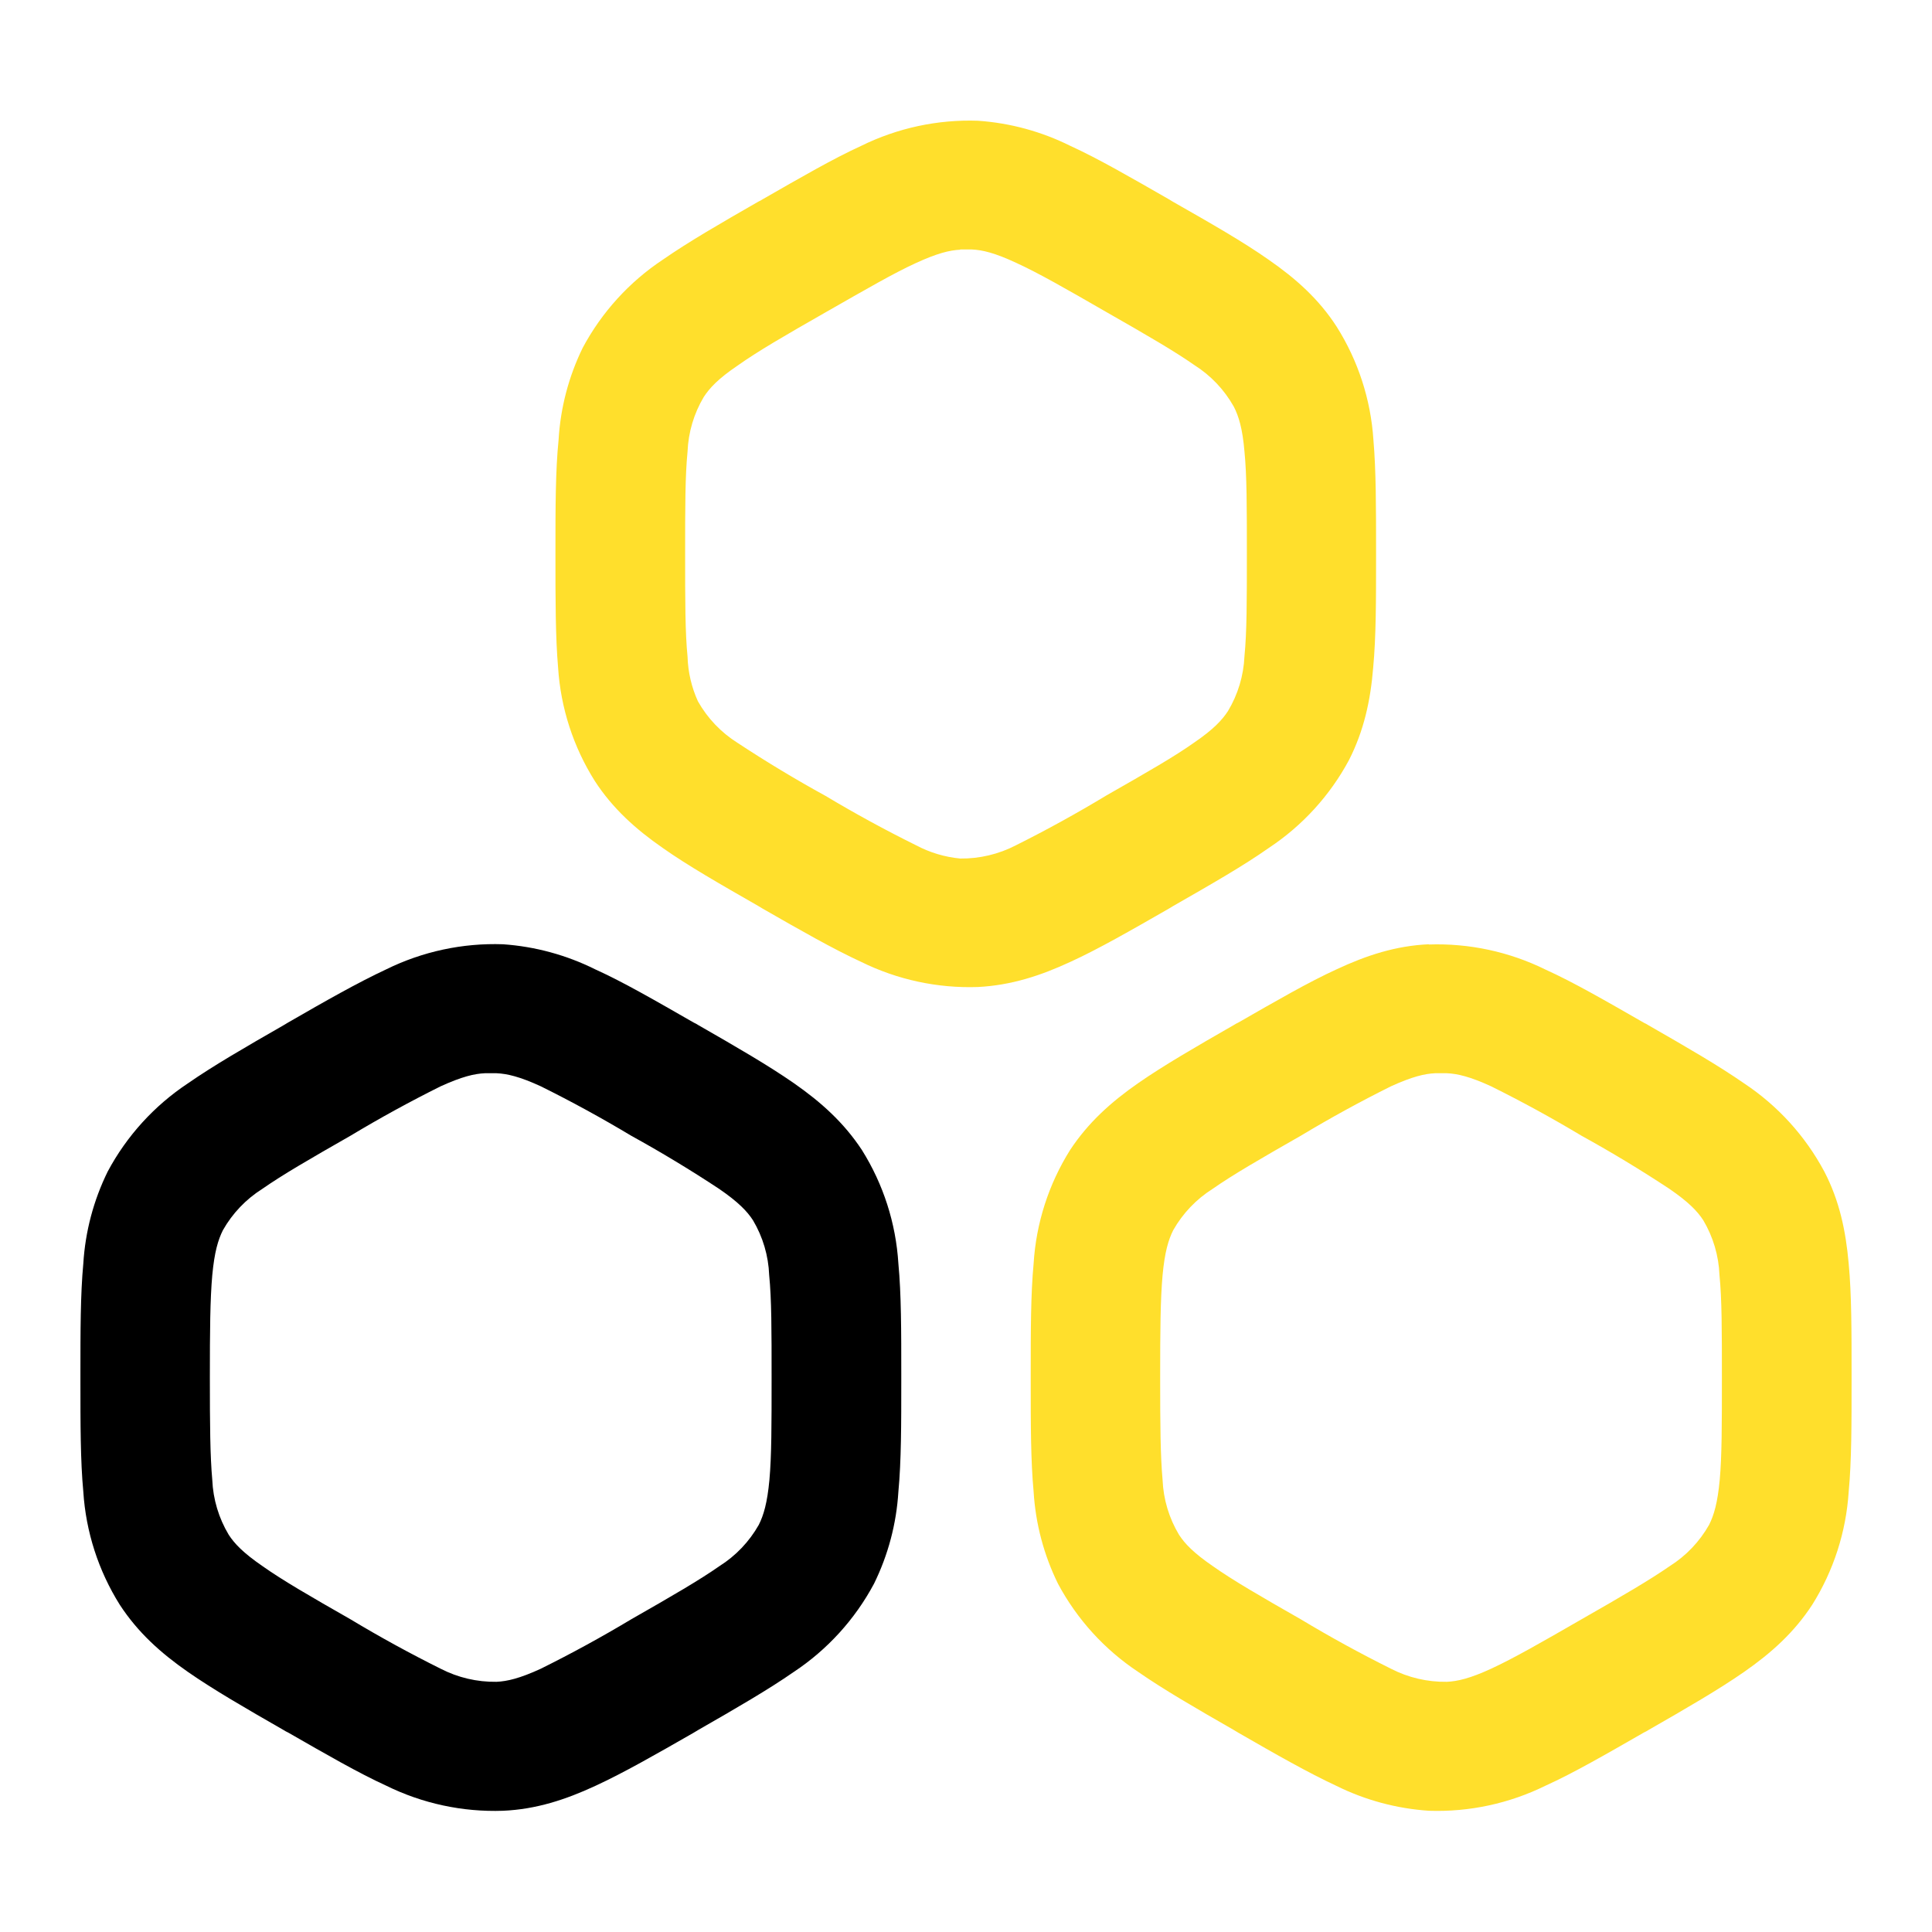
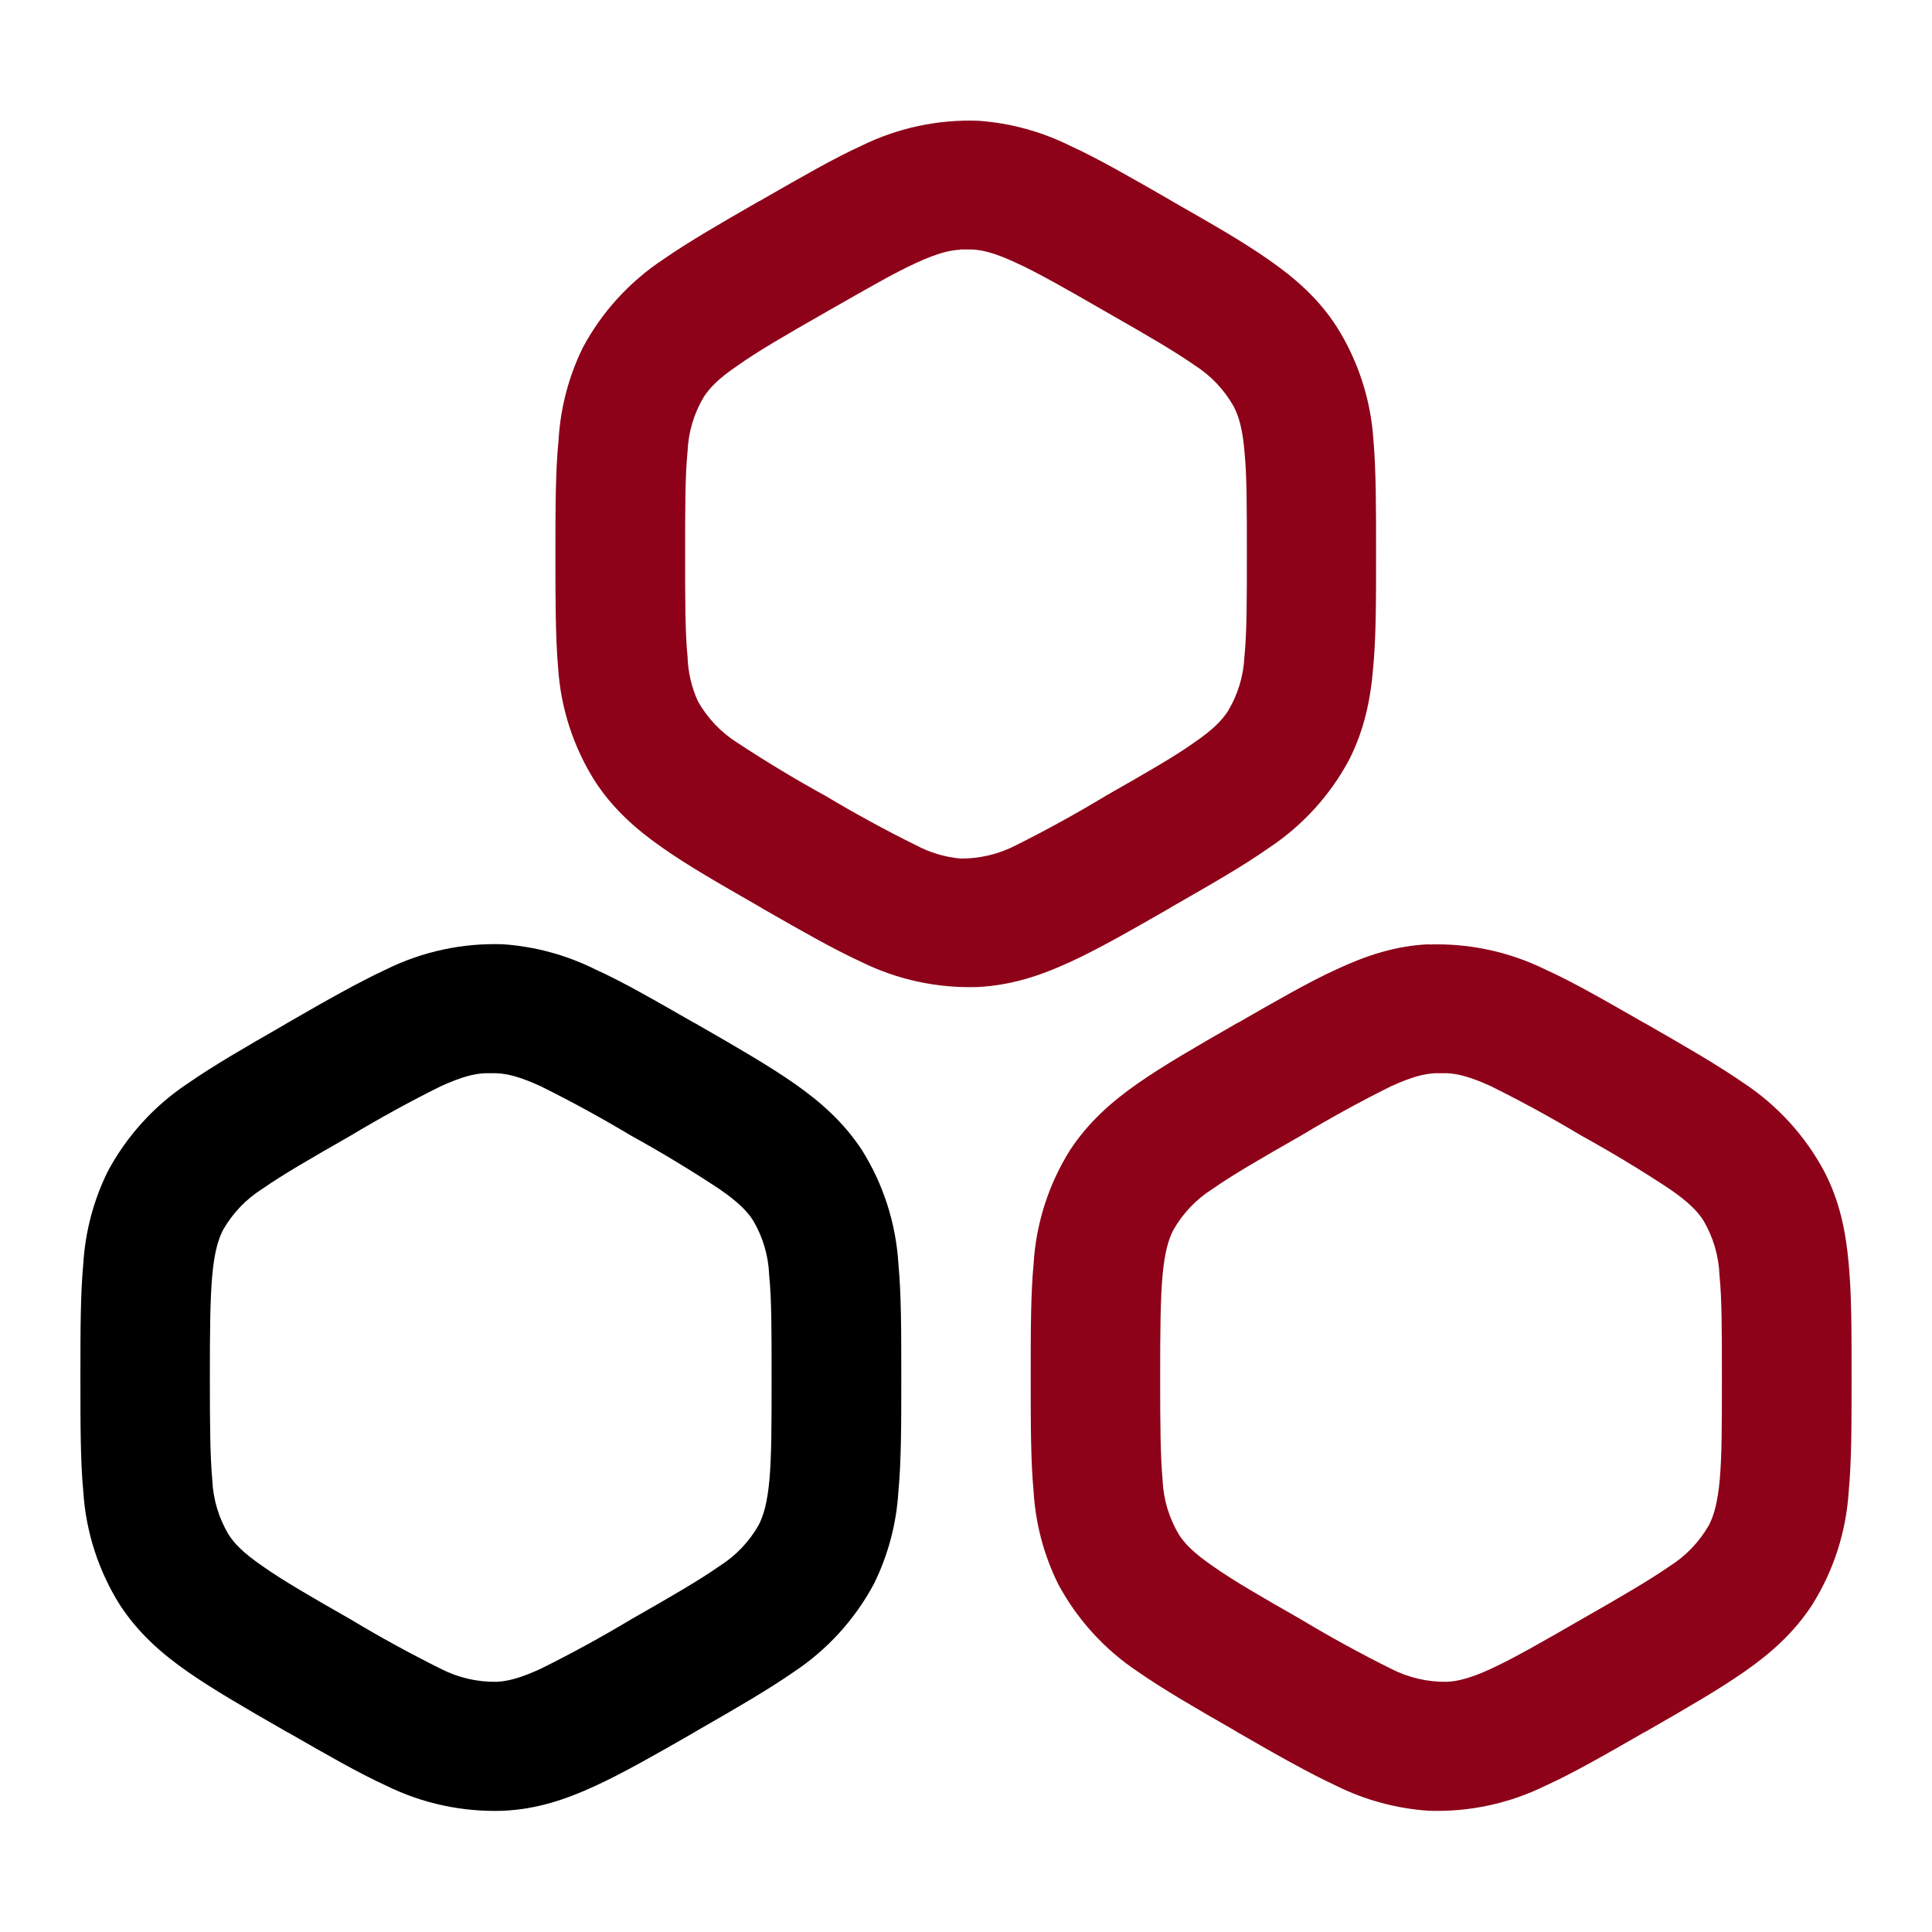
<svg xmlns="http://www.w3.org/2000/svg" fill="none" viewBox="0 0 80 80">
-   <path fill="#ffdf2c" fill-rule="evenodd" d="M40.5 5a10.15 10.15 0 0 0-4.84 1.04c-1.16.53-2.49 1.3-4.06 2.2l-.1.06-.1.05c-1.57.9-2.9 1.67-3.95 2.4a10.08 10.08 0 0 0-3.32 3.65 10 10 0 0 0-1 3.81C23 19.5 23 21.01 23 22.82V23.05c0 1.8 0 3.33.11 4.6a10.01 10.01 0 0 0 1.52 4.69c.74 1.14 1.7 2 2.81 2.77 1.05.74 2.38 1.5 3.95 2.4l.1.06.1.06c1.57.9 2.9 1.66 4.07 2.2a10.15 10.15 0 0 0 4.83 1.04c1.38-.07 2.6-.47 3.83-1.04 1.16-.53 2.5-1.3 4.07-2.2l.1-.06.1-.06c1.57-.9 2.9-1.66 3.95-2.4a10.08 10.08 0 0 0 3.32-3.64c.62-1.22.89-2.47 1-3.82.12-1.27.12-2.8.12-4.6v-.22c0-1.82 0-3.34-.11-4.62a10 10 0 0 0-1.52-4.68c-.74-1.15-1.7-2-2.81-2.77-1.05-.74-2.38-1.5-3.96-2.4l-.1-.06-.1-.06c-1.57-.9-2.9-1.67-4.06-2.2A10.15 10.15 0 0 0 40.5 5Zm-.74 5.33h.48c.44.02.95.14 1.83.55.92.42 2.04 1.06 3.74 2.04 1.7.97 2.82 1.62 3.65 2.2a4.84 4.84 0 0 1 1.63 1.72c.2.39.36.9.44 1.85.1 1 .1 2.3.1 4.24 0 1.95 0 3.24-.1 4.25a4.81 4.81 0 0 1-.68 2.26c-.24.37-.6.76-1.39 1.3-.83.59-1.95 1.23-3.65 2.2A53.3 53.3 0 0 1 42.07 35a4.88 4.88 0 0 1-2.31.55 4.88 4.88 0 0 1-1.83-.55 53.3 53.3 0 0 1-3.74-2.04 53.23 53.23 0 0 1-3.65-2.2 4.84 4.84 0 0 1-1.64-1.72 4.8 4.8 0 0 1-.43-1.85c-.1-1-.1-2.3-.1-4.25 0-1.95 0-3.23.1-4.24a4.8 4.8 0 0 1 .67-2.26c.24-.37.6-.76 1.4-1.3.83-.59 1.95-1.24 3.65-2.21s2.82-1.62 3.74-2.04c.87-.4 1.39-.53 1.83-.55Zm19.4 28.78A10.15 10.15 0 0 1 64 40.15c1.17.53 2.5 1.3 4.07 2.2l.1.05.1.06c1.57.9 2.9 1.67 3.95 2.4a10.08 10.08 0 0 1 3.32 3.65c.63 1.21.89 2.46 1.01 3.81.12 1.27.12 2.8.12 4.6V57.16c0 1.81 0 3.34-.12 4.61a10.01 10.01 0 0 1-1.51 4.68c-.75 1.15-1.7 2-2.82 2.78-1.05.73-2.38 1.5-3.95 2.4l-.1.06-.1.05c-1.57.9-2.9 1.67-4.07 2.2a10.15 10.15 0 0 1-4.83 1.04 10.15 10.15 0 0 1-3.83-1.03c-1.16-.54-2.5-1.3-4.06-2.2l-.1-.06-.1-.06c-1.57-.9-2.9-1.67-3.95-2.4a10.08 10.08 0 0 1-3.32-3.65 10 10 0 0 1-1.01-3.81c-.12-1.27-.12-2.8-.12-4.6V56.92c0-1.8 0-3.34.12-4.6a10 10 0 0 1 1.51-4.7c.75-1.14 1.7-1.99 2.82-2.77 1.05-.73 2.38-1.5 3.95-2.4l.1-.06.1-.05c1.57-.9 2.9-1.67 4.06-2.2 1.24-.58 2.46-.98 3.83-1.04Zm.75 5.33h-.48c-.44.02-.95.14-1.83.54a53.3 53.3 0 0 0-3.74 2.05c-1.7.97-2.82 1.62-3.65 2.2a4.85 4.85 0 0 0-1.63 1.71c-.2.4-.35.9-.44 1.86-.09 1-.1 2.3-.1 4.24 0 1.95.01 3.24.1 4.24a4.8 4.8 0 0 0 .68 2.27c.24.37.6.75 1.4 1.3.82.58 1.94 1.23 3.64 2.2a53.3 53.3 0 0 0 3.74 2.05 4.88 4.88 0 0 0 2.31.54c.44-.02.96-.14 1.83-.54.93-.43 2.05-1.07 3.75-2.05 1.7-.97 2.81-1.62 3.65-2.2a4.84 4.84 0 0 0 1.63-1.71c.2-.4.35-.9.44-1.86.09-1 .09-2.29.09-4.24 0-1.95 0-3.24-.1-4.24a4.81 4.81 0 0 0-.67-2.27c-.24-.37-.6-.75-1.4-1.3a53.23 53.23 0 0 0-3.64-2.2 53.32 53.32 0 0 0-3.75-2.05c-.87-.4-1.39-.52-1.83-.54Z" clip-rule="evenodd" />
+   <path fill="#8d0218" fill-rule="evenodd" d="M40.5 5a10.15 10.15 0 0 0-4.84 1.04c-1.16.53-2.49 1.3-4.06 2.2l-.1.06-.1.05c-1.57.9-2.9 1.67-3.95 2.4a10.08 10.08 0 0 0-3.32 3.65 10 10 0 0 0-1 3.81C23 19.5 23 21.01 23 22.82V23.05c0 1.8 0 3.33.11 4.6a10.01 10.01 0 0 0 1.52 4.69c.74 1.14 1.7 2 2.81 2.77 1.05.74 2.38 1.5 3.95 2.4l.1.06.1.06c1.57.9 2.9 1.66 4.07 2.2a10.15 10.15 0 0 0 4.83 1.04c1.38-.07 2.6-.47 3.83-1.04 1.16-.53 2.5-1.3 4.07-2.2l.1-.06.1-.06c1.57-.9 2.9-1.66 3.95-2.4a10.08 10.08 0 0 0 3.32-3.64c.62-1.22.89-2.47 1-3.82.12-1.27.12-2.8.12-4.6v-.22c0-1.82 0-3.34-.11-4.62a10 10 0 0 0-1.52-4.68c-.74-1.15-1.7-2-2.81-2.77-1.05-.74-2.38-1.5-3.96-2.4l-.1-.06-.1-.06c-1.57-.9-2.9-1.67-4.06-2.2A10.15 10.15 0 0 0 40.5 5Zm-.74 5.33h.48c.44.02.95.14 1.83.55.92.42 2.04 1.06 3.74 2.04 1.7.97 2.82 1.62 3.65 2.2a4.84 4.84 0 0 1 1.63 1.72c.2.39.36.9.44 1.85.1 1 .1 2.3.1 4.24 0 1.95 0 3.24-.1 4.25a4.81 4.81 0 0 1-.68 2.26c-.24.37-.6.76-1.39 1.3-.83.59-1.95 1.23-3.65 2.2A53.3 53.3 0 0 1 42.07 35a4.88 4.88 0 0 1-2.31.55 4.88 4.88 0 0 1-1.83-.55 53.3 53.3 0 0 1-3.74-2.04 53.23 53.23 0 0 1-3.65-2.2 4.84 4.84 0 0 1-1.64-1.72 4.8 4.8 0 0 1-.43-1.85c-.1-1-.1-2.3-.1-4.25 0-1.95 0-3.23.1-4.24a4.8 4.8 0 0 1 .67-2.26c.24-.37.6-.76 1.4-1.3.83-.59 1.95-1.24 3.65-2.21s2.82-1.62 3.74-2.04c.87-.4 1.39-.53 1.83-.55Zm19.4 28.78A10.15 10.15 0 0 1 64 40.15c1.17.53 2.5 1.3 4.07 2.2l.1.05.1.06c1.57.9 2.9 1.67 3.95 2.4a10.08 10.08 0 0 1 3.32 3.65c.63 1.21.89 2.46 1.01 3.81.12 1.27.12 2.8.12 4.6V57.16c0 1.81 0 3.34-.12 4.61a10.01 10.01 0 0 1-1.51 4.68c-.75 1.15-1.7 2-2.82 2.78-1.05.73-2.38 1.5-3.95 2.4l-.1.06-.1.05c-1.57.9-2.9 1.67-4.07 2.2a10.15 10.15 0 0 1-4.83 1.04 10.15 10.15 0 0 1-3.83-1.03c-1.16-.54-2.5-1.3-4.06-2.2l-.1-.06-.1-.06c-1.57-.9-2.9-1.67-3.95-2.4a10.08 10.08 0 0 1-3.32-3.65 10 10 0 0 1-1.01-3.81c-.12-1.27-.12-2.8-.12-4.6V56.92c0-1.8 0-3.34.12-4.6a10 10 0 0 1 1.51-4.7c.75-1.14 1.7-1.99 2.82-2.77 1.05-.73 2.38-1.5 3.95-2.4l.1-.06.1-.05c1.57-.9 2.9-1.67 4.06-2.2 1.24-.58 2.46-.98 3.83-1.04Zm.75 5.33h-.48c-.44.02-.95.14-1.83.54a53.3 53.3 0 0 0-3.74 2.05c-1.7.97-2.82 1.62-3.65 2.2a4.85 4.85 0 0 0-1.63 1.71c-.2.4-.35.9-.44 1.86-.09 1-.1 2.3-.1 4.24 0 1.95.01 3.24.1 4.24a4.8 4.8 0 0 0 .68 2.27c.24.37.6.75 1.4 1.3.82.58 1.94 1.23 3.64 2.2a53.3 53.3 0 0 0 3.74 2.05 4.88 4.88 0 0 0 2.31.54c.44-.02.96-.14 1.83-.54.93-.43 2.05-1.07 3.75-2.05 1.7-.97 2.81-1.62 3.65-2.2a4.84 4.84 0 0 0 1.63-1.71c.2-.4.35-.9.44-1.86.09-1 .09-2.29.09-4.24 0-1.95 0-3.24-.1-4.24a4.81 4.81 0 0 0-.67-2.27c-.24-.37-.6-.75-1.4-1.3a53.23 53.23 0 0 0-3.64-2.2 53.32 53.32 0 0 0-3.75-2.05c-.87-.4-1.39-.52-1.83-.54Z" clip-rule="evenodd" />
  <path fill="#000" fill-rule="evenodd" d="M20.83 39.1a10.15 10.15 0 0 0-4.84 1.04c-1.16.54-2.5 1.3-4.06 2.2l-.1.06-.1.06c-1.57.9-2.9 1.67-3.95 2.4a10.08 10.08 0 0 0-3.32 3.65 10.01 10.01 0 0 0-1.01 3.81c-.12 1.27-.12 2.8-.12 4.6V57.16c0 1.81 0 3.34.12 4.61a10.01 10.01 0 0 0 1.51 4.68c.75 1.15 1.7 2 2.82 2.78 1.05.73 2.38 1.5 3.95 2.4l.1.06.1.05c1.57.9 2.9 1.67 4.06 2.2a10.15 10.15 0 0 0 4.84 1.04c1.37-.06 2.59-.46 3.82-1.03 1.17-.54 2.5-1.3 4.07-2.2l.1-.06.1-.06c1.57-.9 2.9-1.67 3.95-2.4a10.08 10.08 0 0 0 3.32-3.65 10 10 0 0 0 1.01-3.81c.12-1.27.12-2.8.12-4.6V56.92c0-1.8 0-3.34-.12-4.6a10.01 10.01 0 0 0-1.51-4.7c-.75-1.14-1.7-1.99-2.82-2.77-1.05-.73-2.38-1.5-3.95-2.4l-.1-.06-.1-.05c-1.57-.9-2.9-1.67-4.07-2.2a10.15 10.15 0 0 0-3.82-1.04Zm-.27 5.34h-.48c-.44.02-.95.14-1.83.54a53.3 53.3 0 0 0-3.74 2.05c-1.7.97-2.82 1.62-3.65 2.2a4.84 4.84 0 0 0-1.63 1.71c-.2.4-.35.9-.44 1.86-.09 1-.1 2.3-.1 4.24 0 1.95.01 3.24.1 4.24a4.81 4.81 0 0 0 .68 2.27c.24.37.6.75 1.4 1.3.82.58 1.94 1.23 3.64 2.2a53.3 53.3 0 0 0 3.74 2.05 4.88 4.88 0 0 0 2.31.54c.44-.02.96-.14 1.83-.54a53.3 53.3 0 0 0 3.75-2.05c1.7-.97 2.82-1.62 3.65-2.2a4.84 4.84 0 0 0 1.63-1.71c.2-.4.35-.9.44-1.86.09-1 .09-2.29.09-4.24 0-1.95 0-3.24-.1-4.24a4.8 4.8 0 0 0-.67-2.27c-.24-.37-.6-.75-1.4-1.3a53.23 53.23 0 0 0-3.64-2.2 53.3 53.3 0 0 0-3.75-2.05c-.87-.4-1.39-.52-1.83-.54Z" clip-rule="evenodd" />
</svg>
